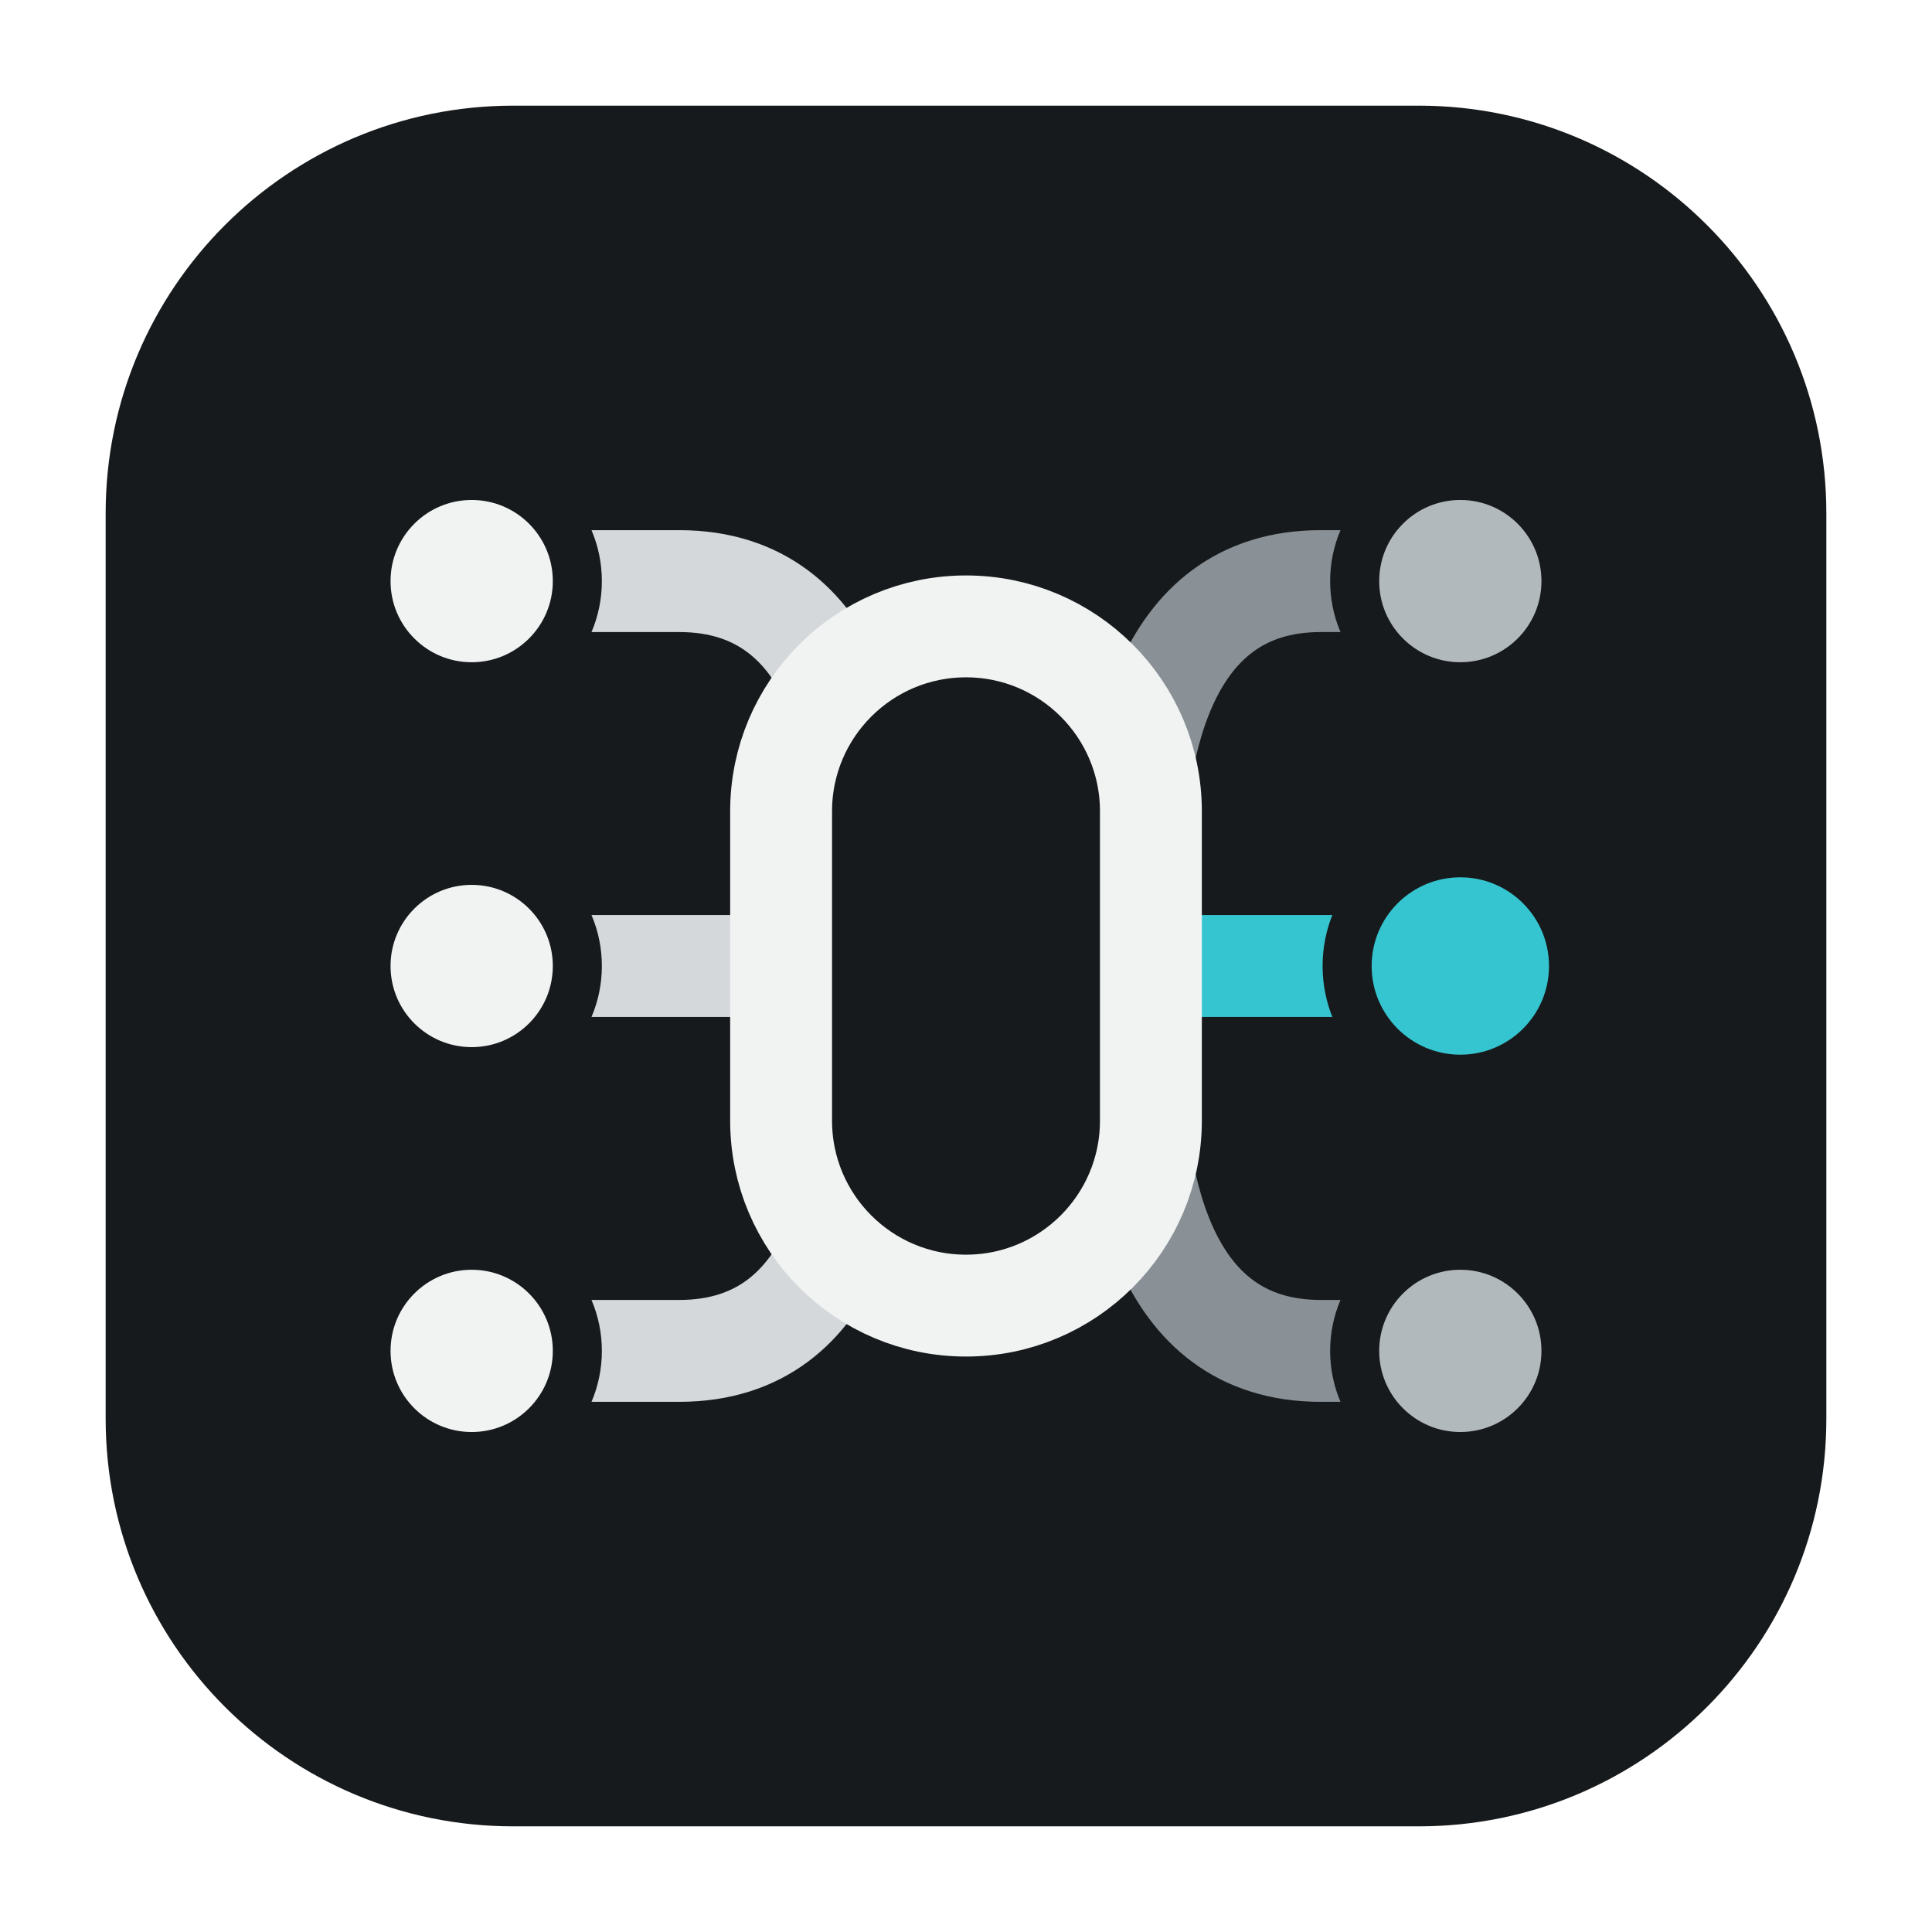
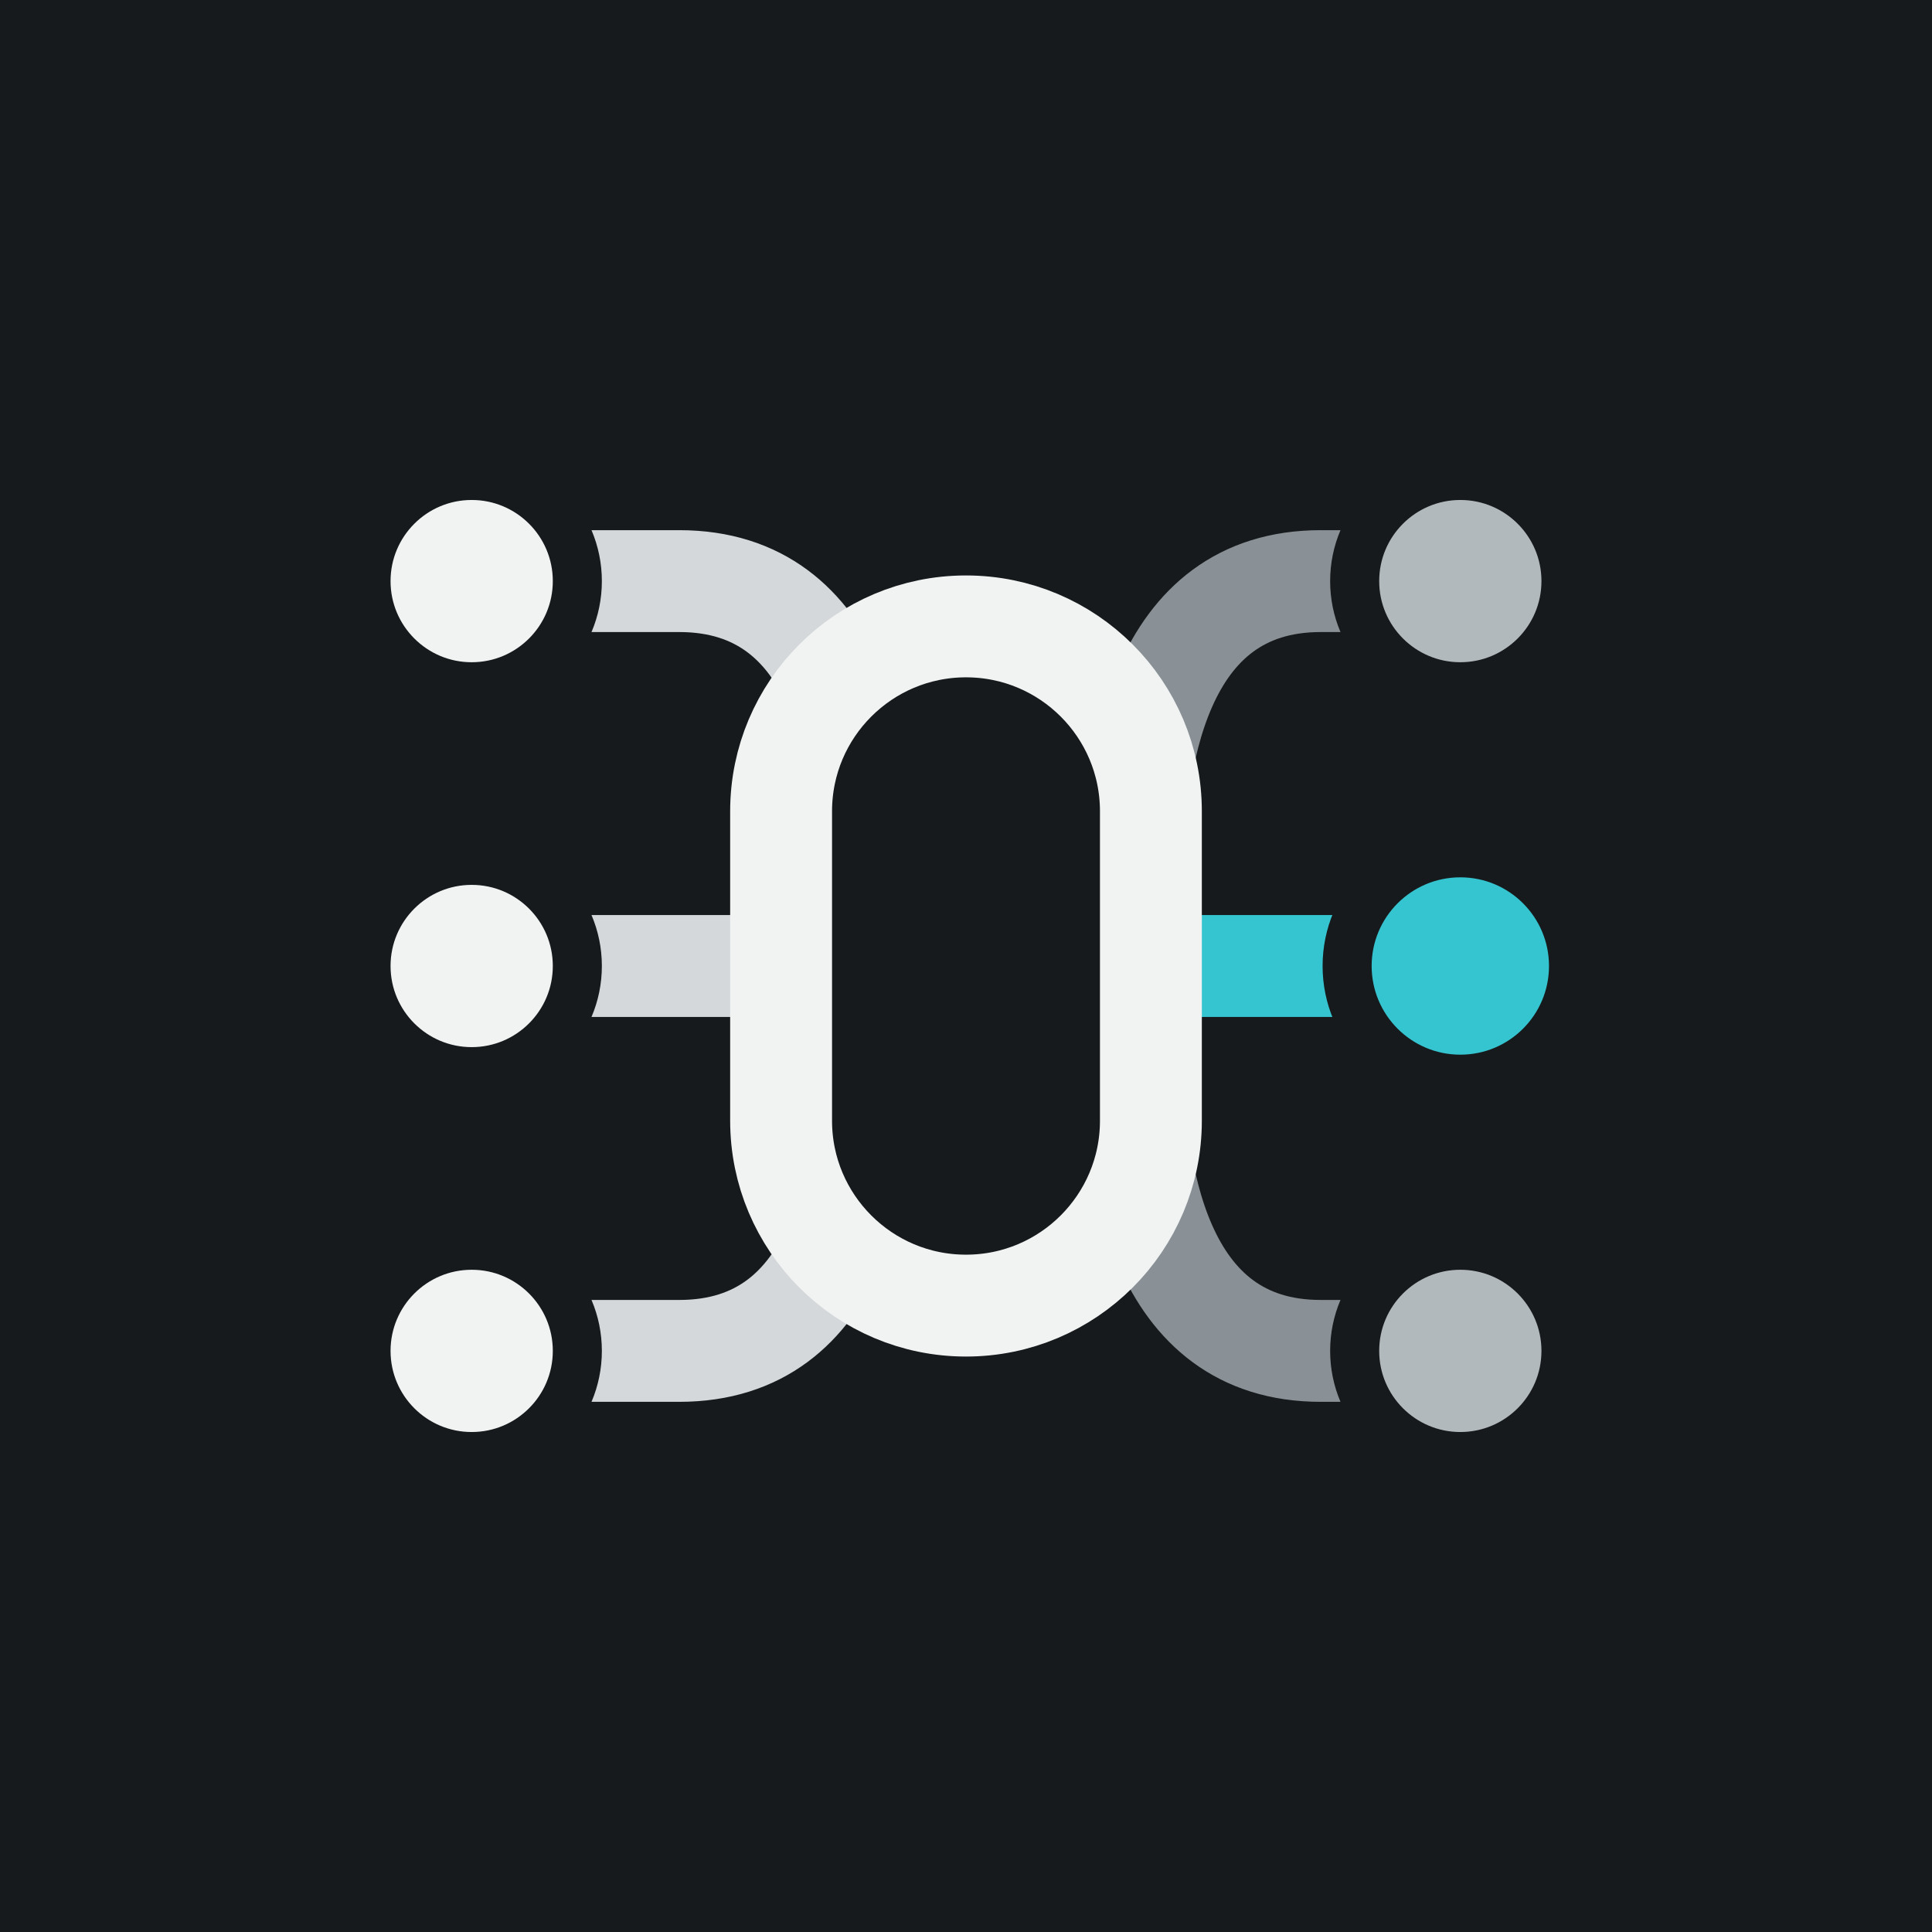
<svg xmlns="http://www.w3.org/2000/svg" viewBox="0 0 512 512" fill="none">
-   <rect x="28" y="28" width="456" height="456" rx="108" fill="#171A1C" />
+   <rect width="512" height="512" fill="#171A1C" />
  <g stroke-linecap="round" stroke-linejoin="round" stroke-width="27">
    <path d="M139 154h41c43 0 50 47 50 82 0 35 8 53 35 53" stroke="#D5D8DA" />
    <path d="M139 256h126" stroke="#D5D8DA" />
    <path d="M139 358h41c43 0 50-47 50-82 0-35 8-53 35-53" stroke="#D5D8DA" />
    <path d="M247 289h18c27 0 35-18 35-53 0-35 7-82 50-82h23" stroke="#899196" />
    <path d="M265 256h108" stroke="#35C5D0" />
    <path d="M247 223h18c27 0 35 18 35 53 0 35 7 82 50 82h23" stroke="#899196" />
    <rect x="207" y="166" width="98" height="180" rx="49" fill="#171A1C" stroke="#F1F3F3" />
  </g>
  <g stroke="#171A1C" stroke-width="13">
    <circle cx="125" cy="154" r="28" fill="#F1F3F3" />
    <circle cx="125" cy="256" r="28" fill="#F1F3F3" />
    <circle cx="125" cy="358" r="28" fill="#F1F3F3" />
    <circle cx="387" cy="154" r="28" fill="#B2B9BC" />
    <circle cx="387" cy="256" r="30" fill="#35C5D0" />
    <circle cx="387" cy="358" r="28" fill="#B2B9BC" />
  </g>
</svg>
